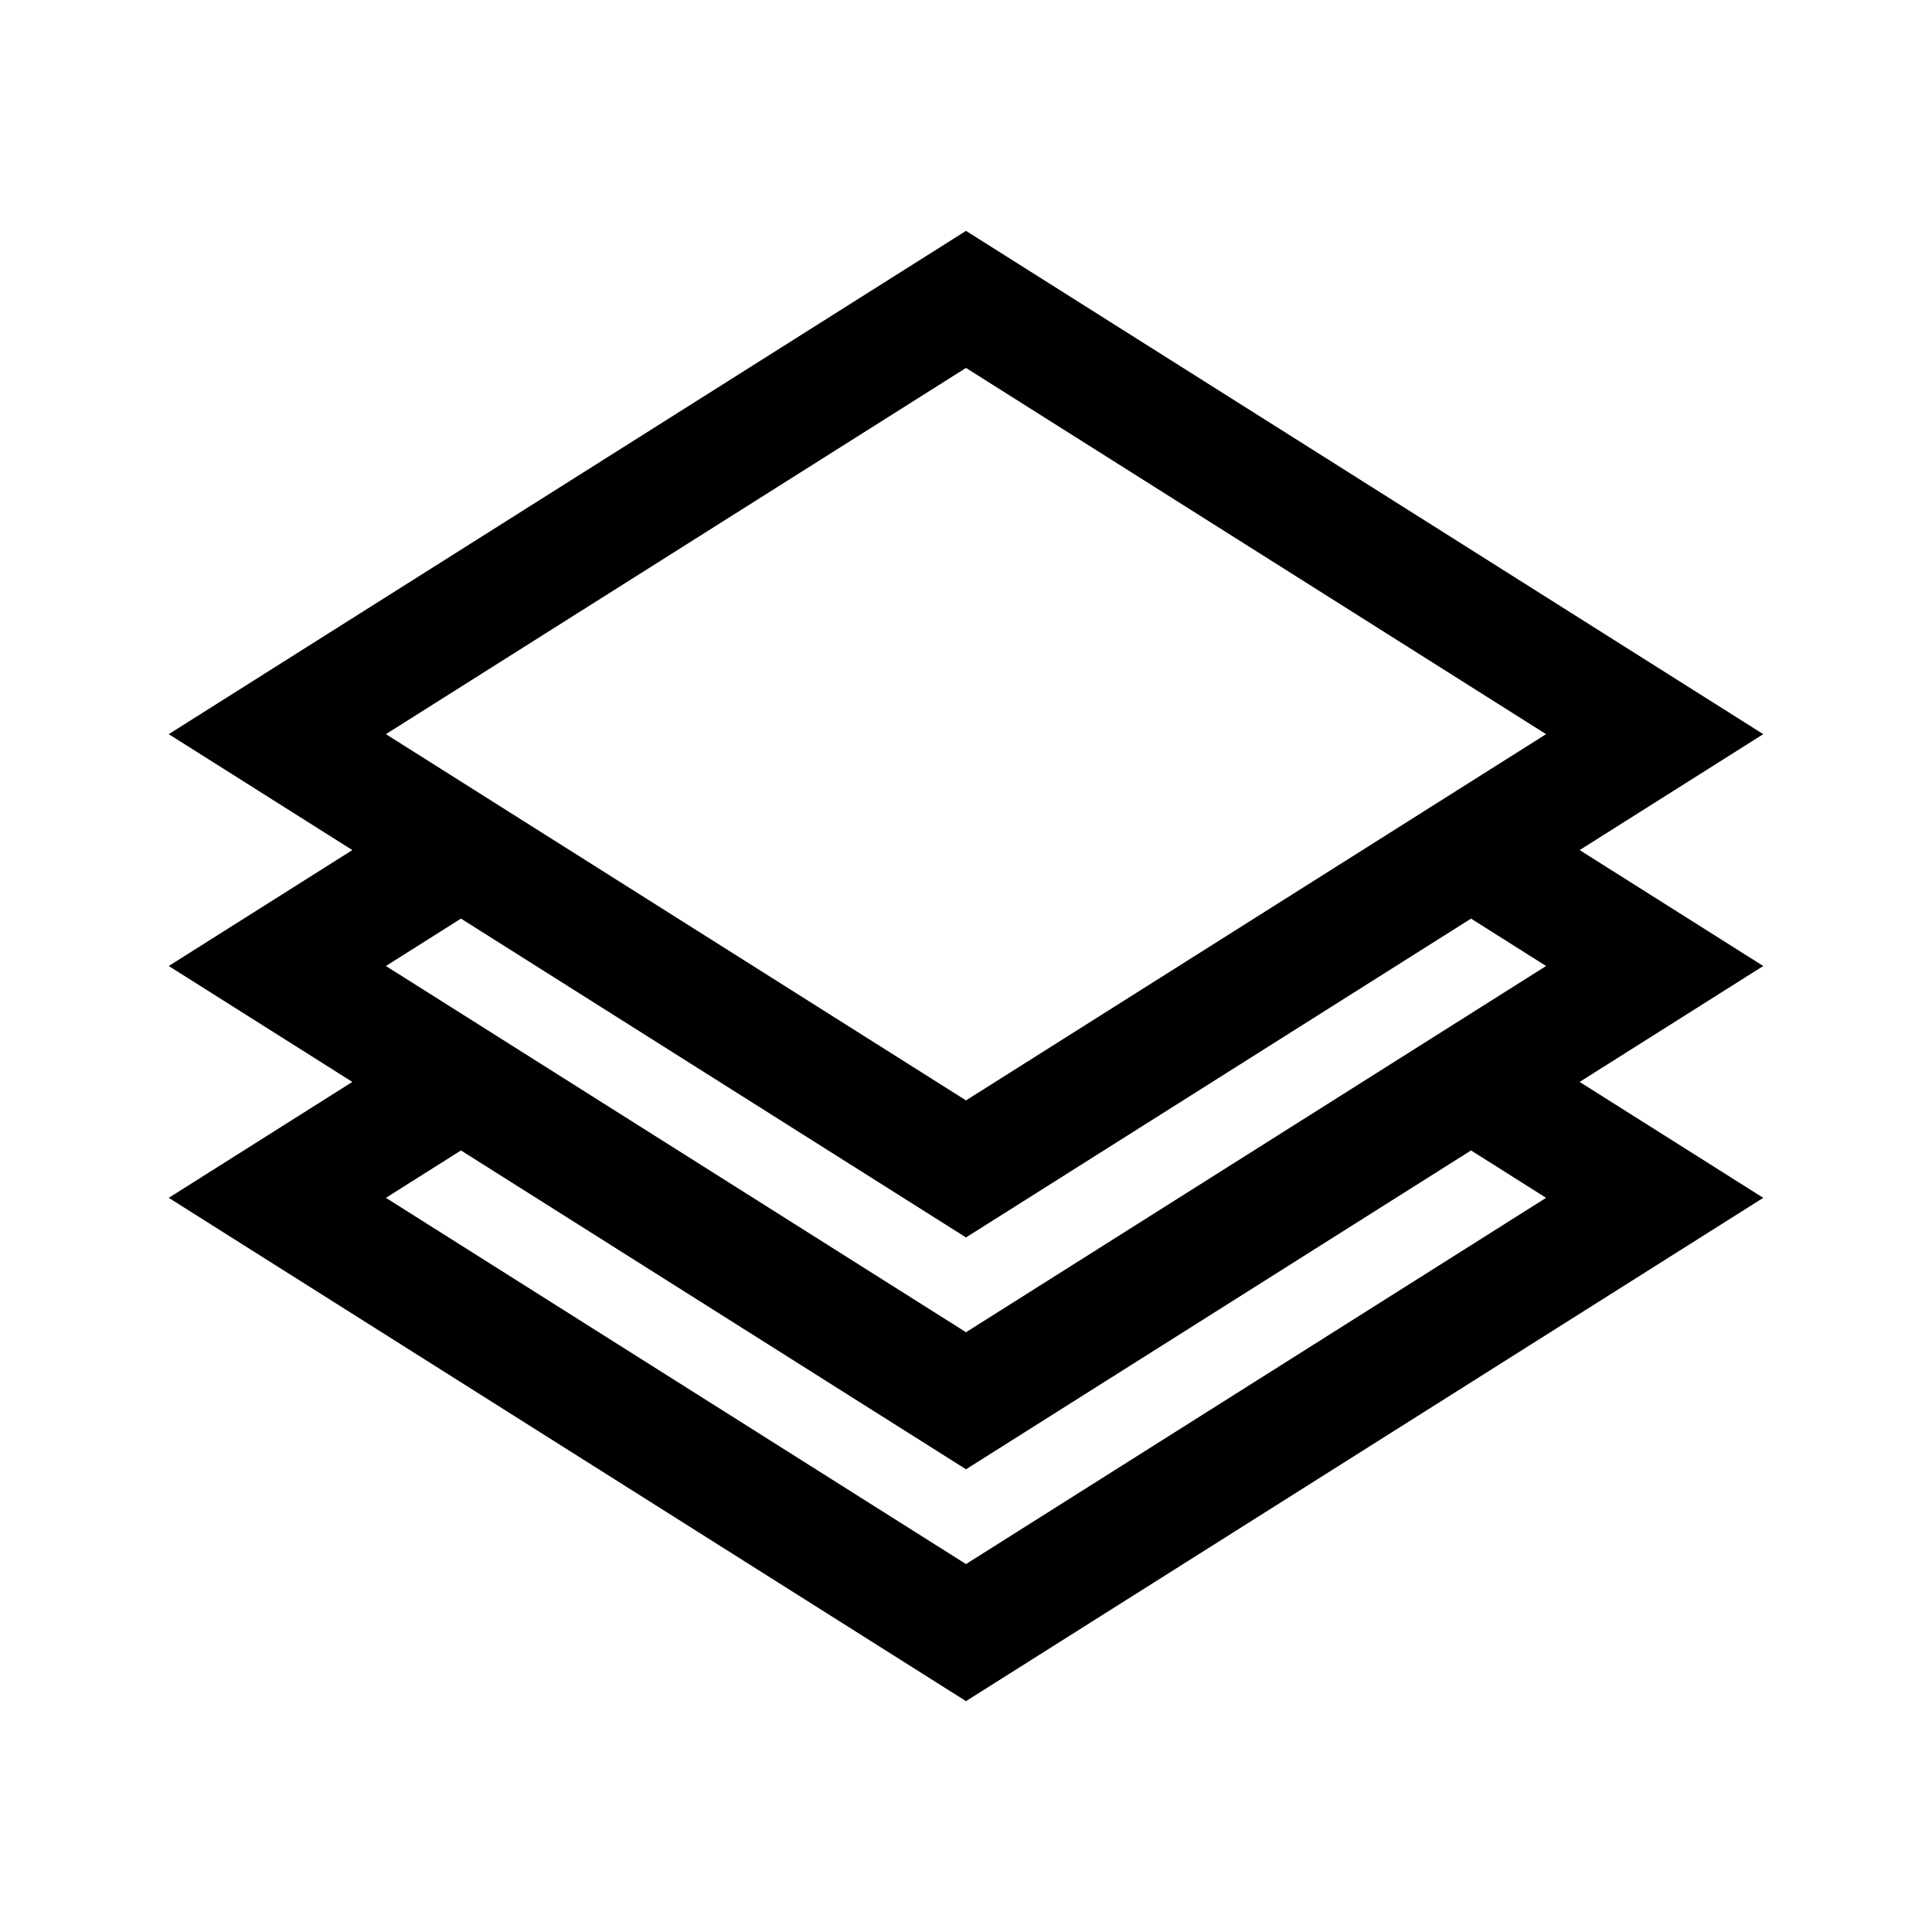
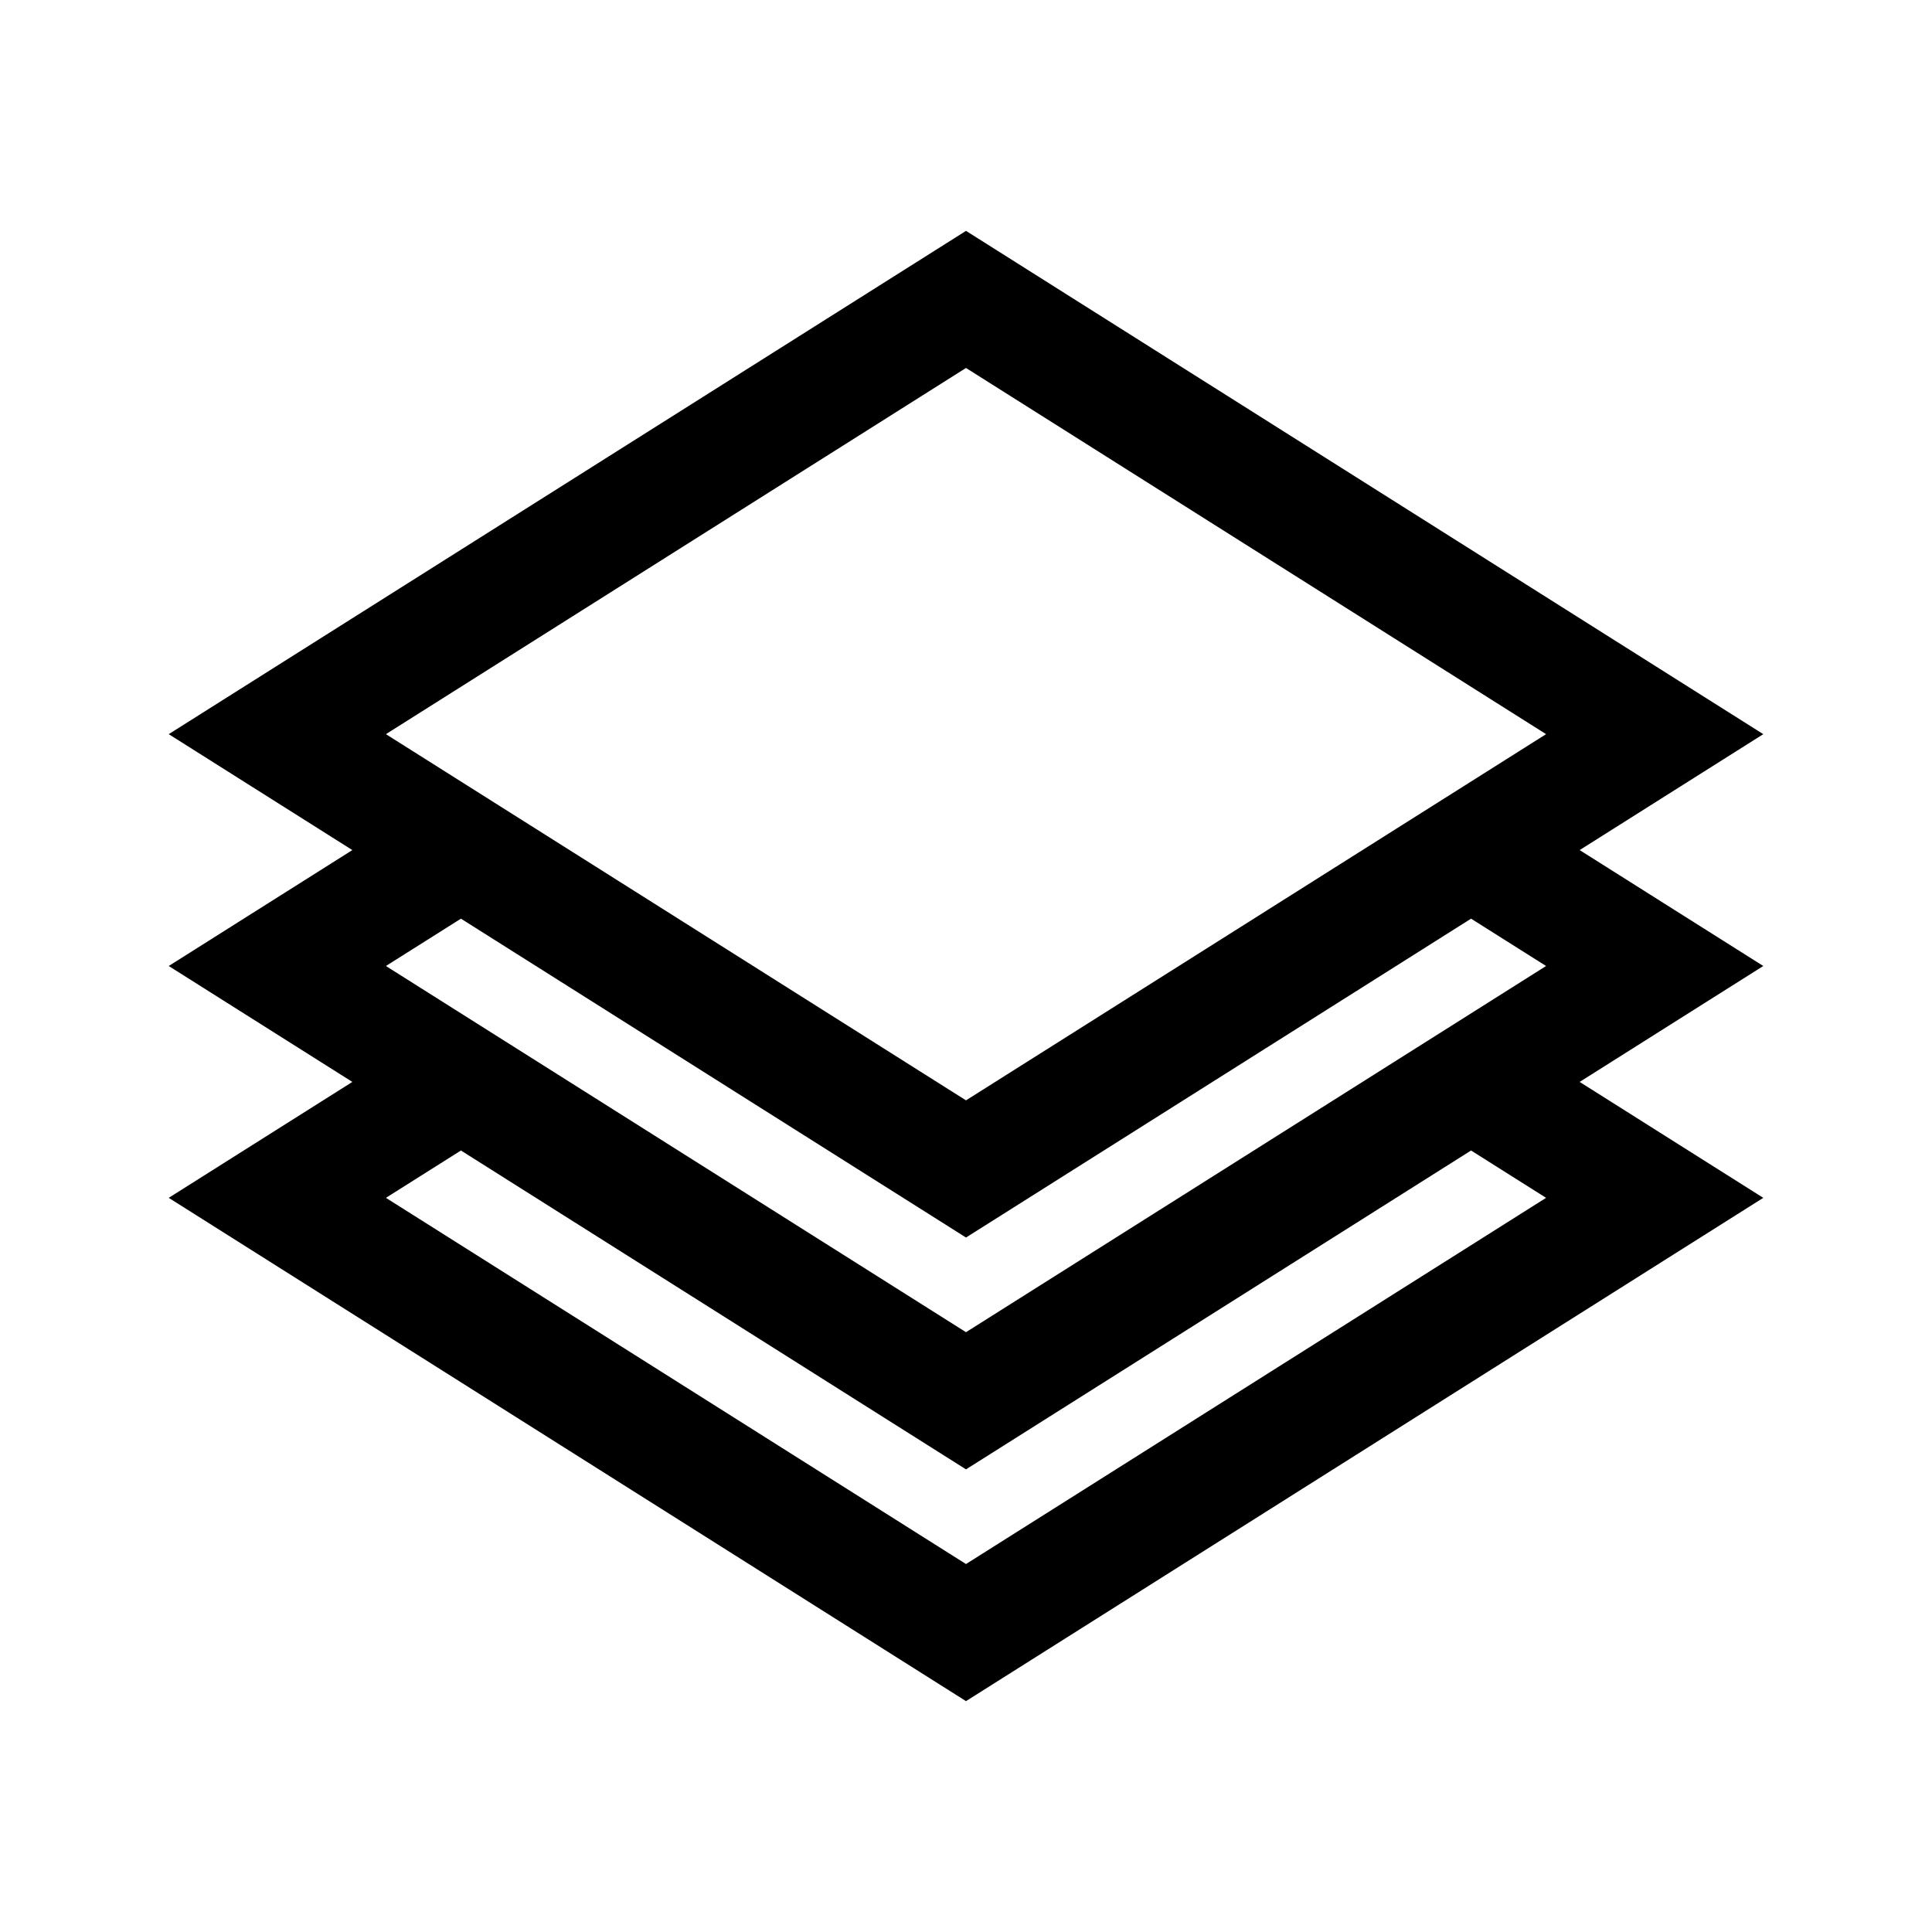
- <svg xmlns="http://www.w3.org/2000/svg" version="1.1" width="32" height="32" viewBox="0 0 32 32">
-   <path d="M16 3.824l-13.205 8.336 3.041 1.92-3.041 1.92 3.041 1.92-3.041 1.92 13.205 8.336 13.205-8.336-3.041-1.92 3.041-1.92-3.041-1.92 3.041-1.92-13.205-8.336zM16 25.906l-9.608-6.066 1.243-0.785 8.365 5.281 8.365-5.281 1.243 0.785-9.608 6.066zM16 22.066l-9.608-6.066 1.243-0.785 8.365 5.281 8.365-5.281 1.243 0.785-9.608 6.066zM16 18.226l-9.608-6.066 9.608-6.066 9.608 6.066-9.608 6.066z" />
+ <svg xmlns="http://www.w3.org/2000/svg" version="1.1" width="24" height="24" viewBox="0 0 24 24">
+   <path d="M12 2.868l-9.904 6.252 2.281 1.44-2.281 1.44 2.281 1.44-2.281 1.44 9.904 6.252 9.904-6.252-2.281-1.44 2.281-1.44-2.281-1.44 2.281-1.44-9.904-6.252zM12 19.429l-7.206-4.549 0.932-0.588 6.274 3.961 6.274-3.961 0.932 0.588-7.206 4.549zM12 16.549l-7.206-4.549 0.932-0.588 6.274 3.961 6.274-3.961 0.932 0.588-7.206 4.549zM12 13.669l-7.206-4.549 7.206-4.549 7.206 4.549-7.206 4.549z" />
</svg>
